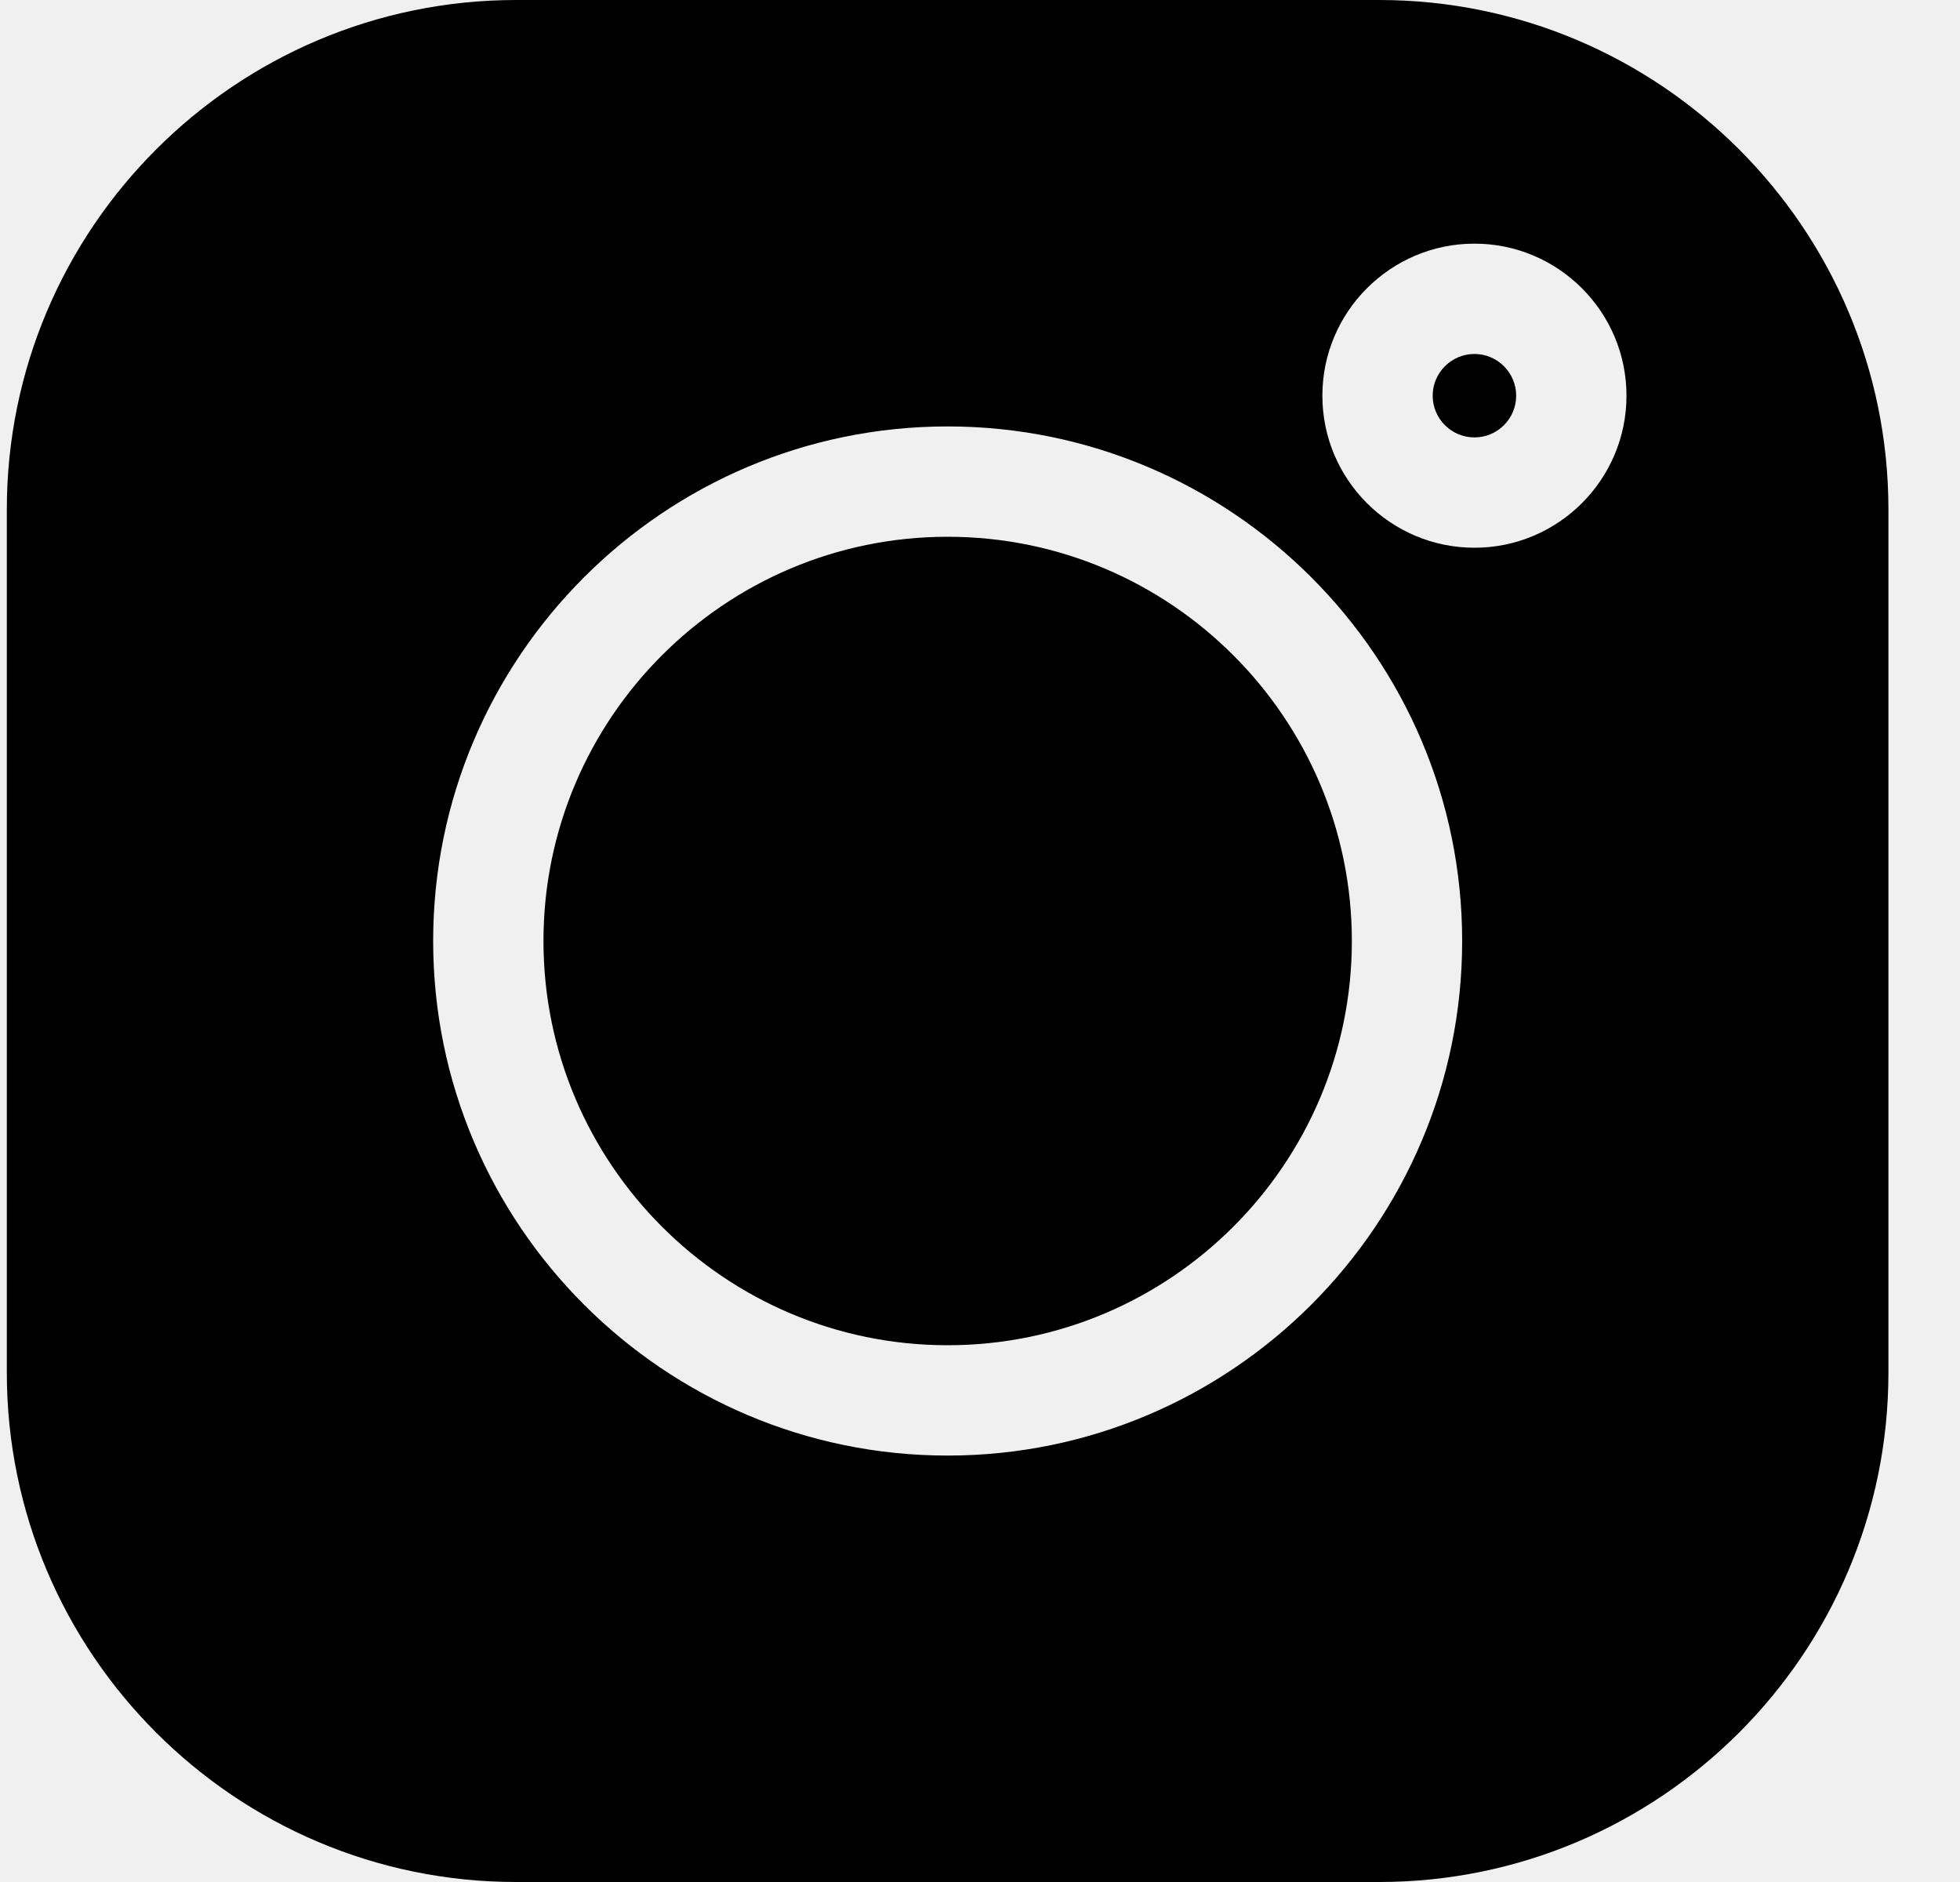
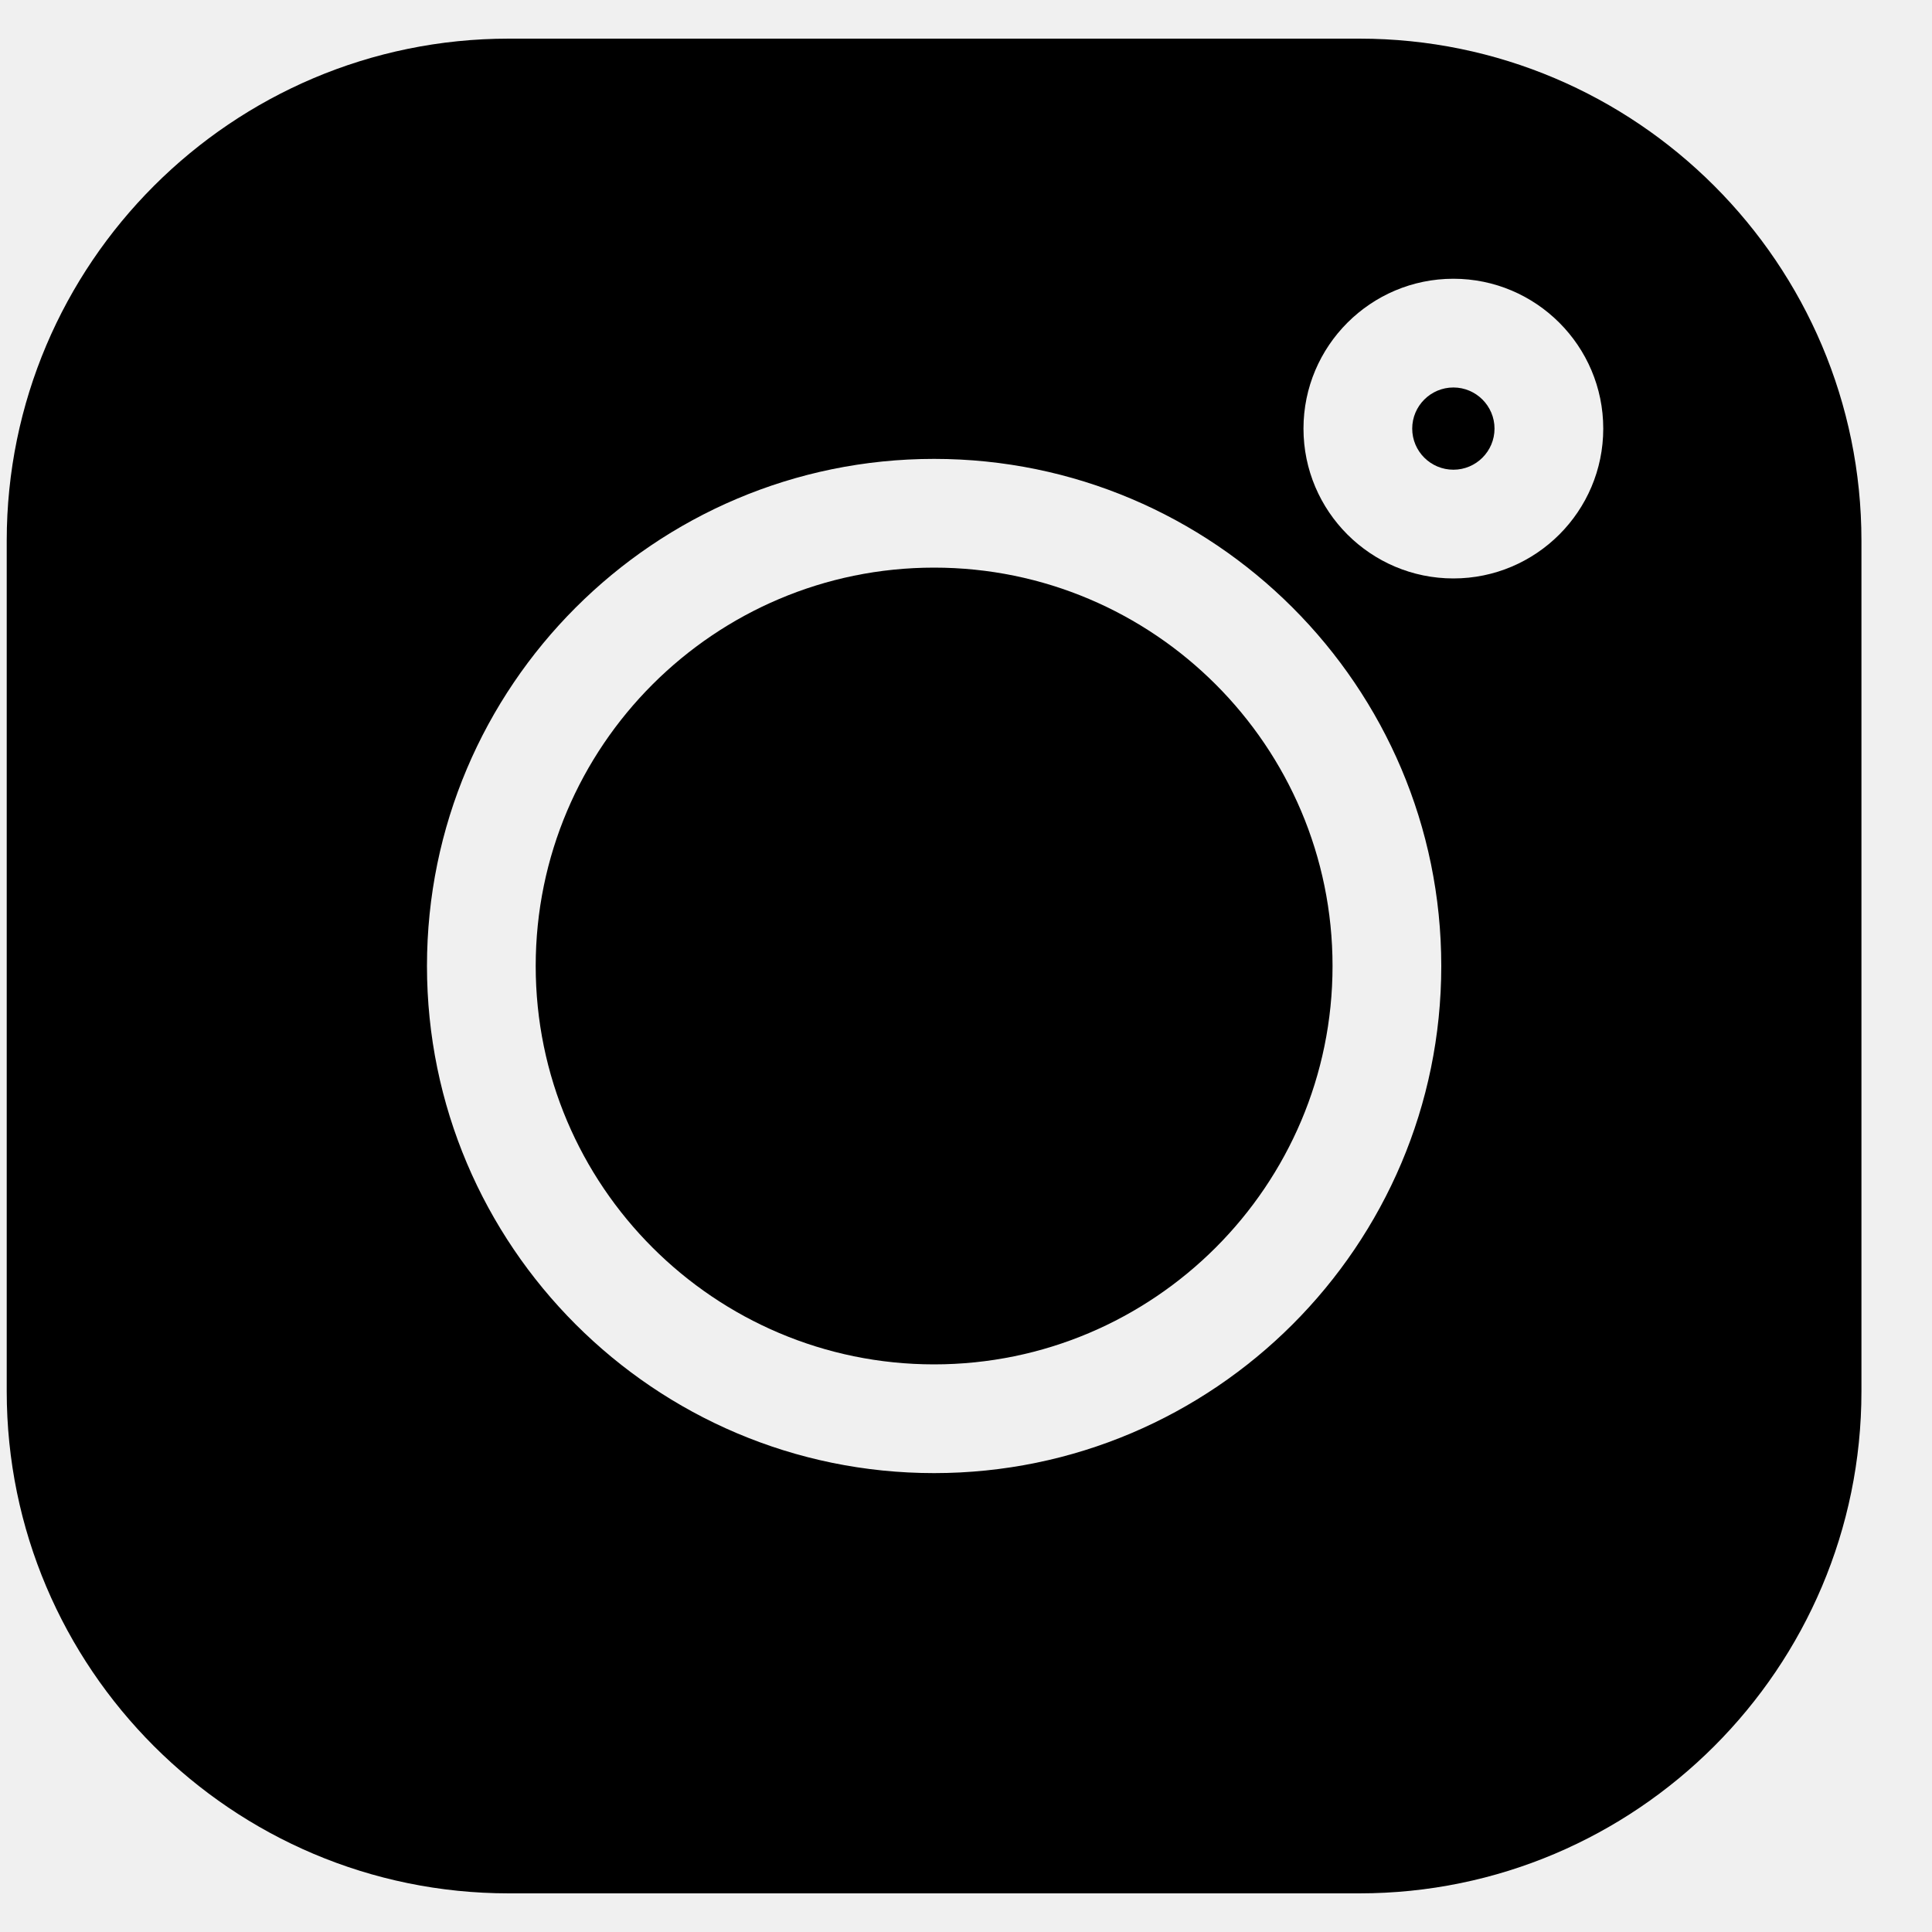
- <svg xmlns="http://www.w3.org/2000/svg" width="25" height="24" viewBox="0 0 25 24" fill="none">
+ <svg xmlns="http://www.w3.org/2000/svg" width="24" height="24" viewBox="0 0 25 24" fill="none">
  <g clip-path="url(#clip0_320_223)">
    <path d="M17.591 0H6.584C3.002 0 0.087 2.914 0.087 6.497V17.504C0.087 21.086 3.002 24 6.584 24H17.591C21.173 24 24.087 21.086 24.087 17.504V6.497C24.087 2.914 21.173 0 17.591 0V0ZM12.087 18.562C8.469 18.562 5.525 15.618 5.525 12C5.525 8.381 8.469 5.438 12.087 5.438C15.706 5.438 18.65 8.381 18.65 12C18.65 15.618 15.706 18.562 12.087 18.562ZM18.807 6.985C17.737 6.985 16.867 6.116 16.867 5.046C16.867 3.977 17.737 3.107 18.807 3.107C19.876 3.107 20.746 3.977 20.746 5.046C20.746 6.116 19.876 6.985 18.807 6.985Z" fill="black" />
    <path d="M12.087 6.845C9.245 6.845 6.932 9.157 6.932 12C6.932 14.843 9.245 17.155 12.087 17.155C14.93 17.155 17.243 14.843 17.243 12C17.243 9.157 14.93 6.845 12.087 6.845Z" fill="black" />
    <path d="M18.807 4.514C18.513 4.514 18.274 4.753 18.274 5.046C18.274 5.34 18.513 5.578 18.807 5.578C19.1 5.578 19.339 5.34 19.339 5.046C19.339 4.753 19.1 4.514 18.807 4.514Z" fill="black" />
  </g>
  <defs>
    <clipPath id="clip0_320_223">
      <rect width="24" height="24" fill="white" transform="translate(0.0874023)" />
    </clipPath>
  </defs>
</svg>
